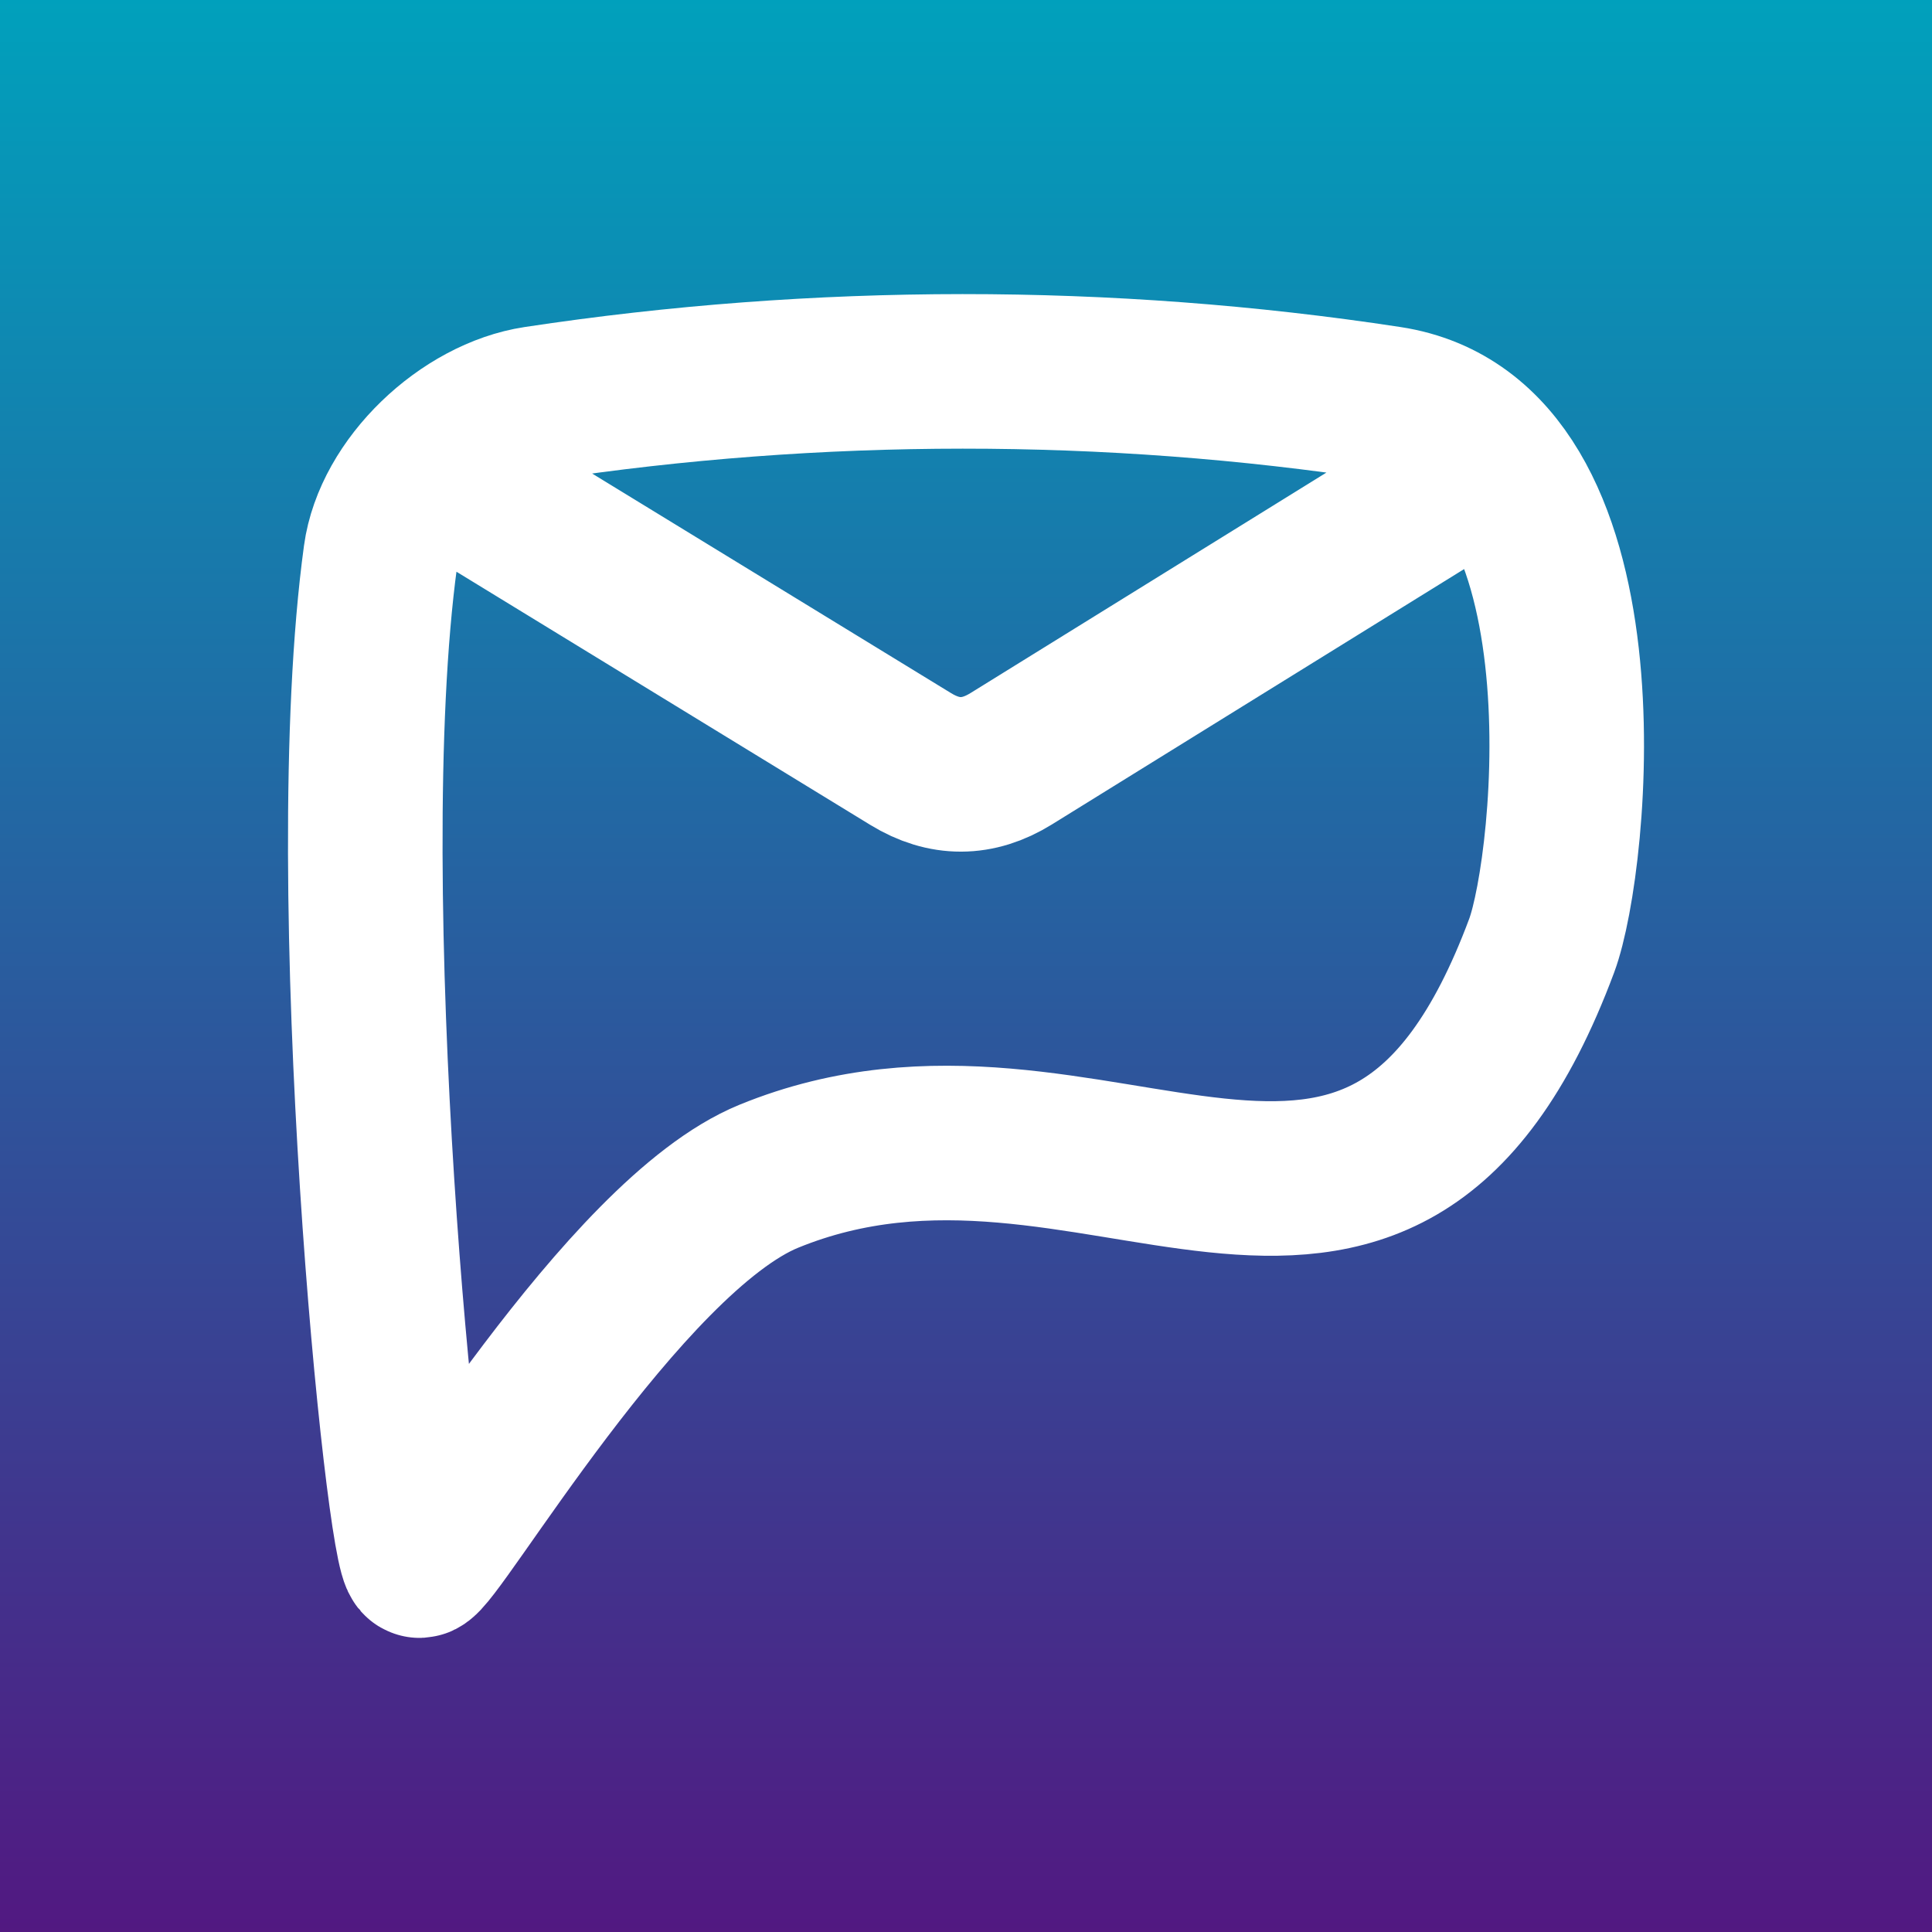
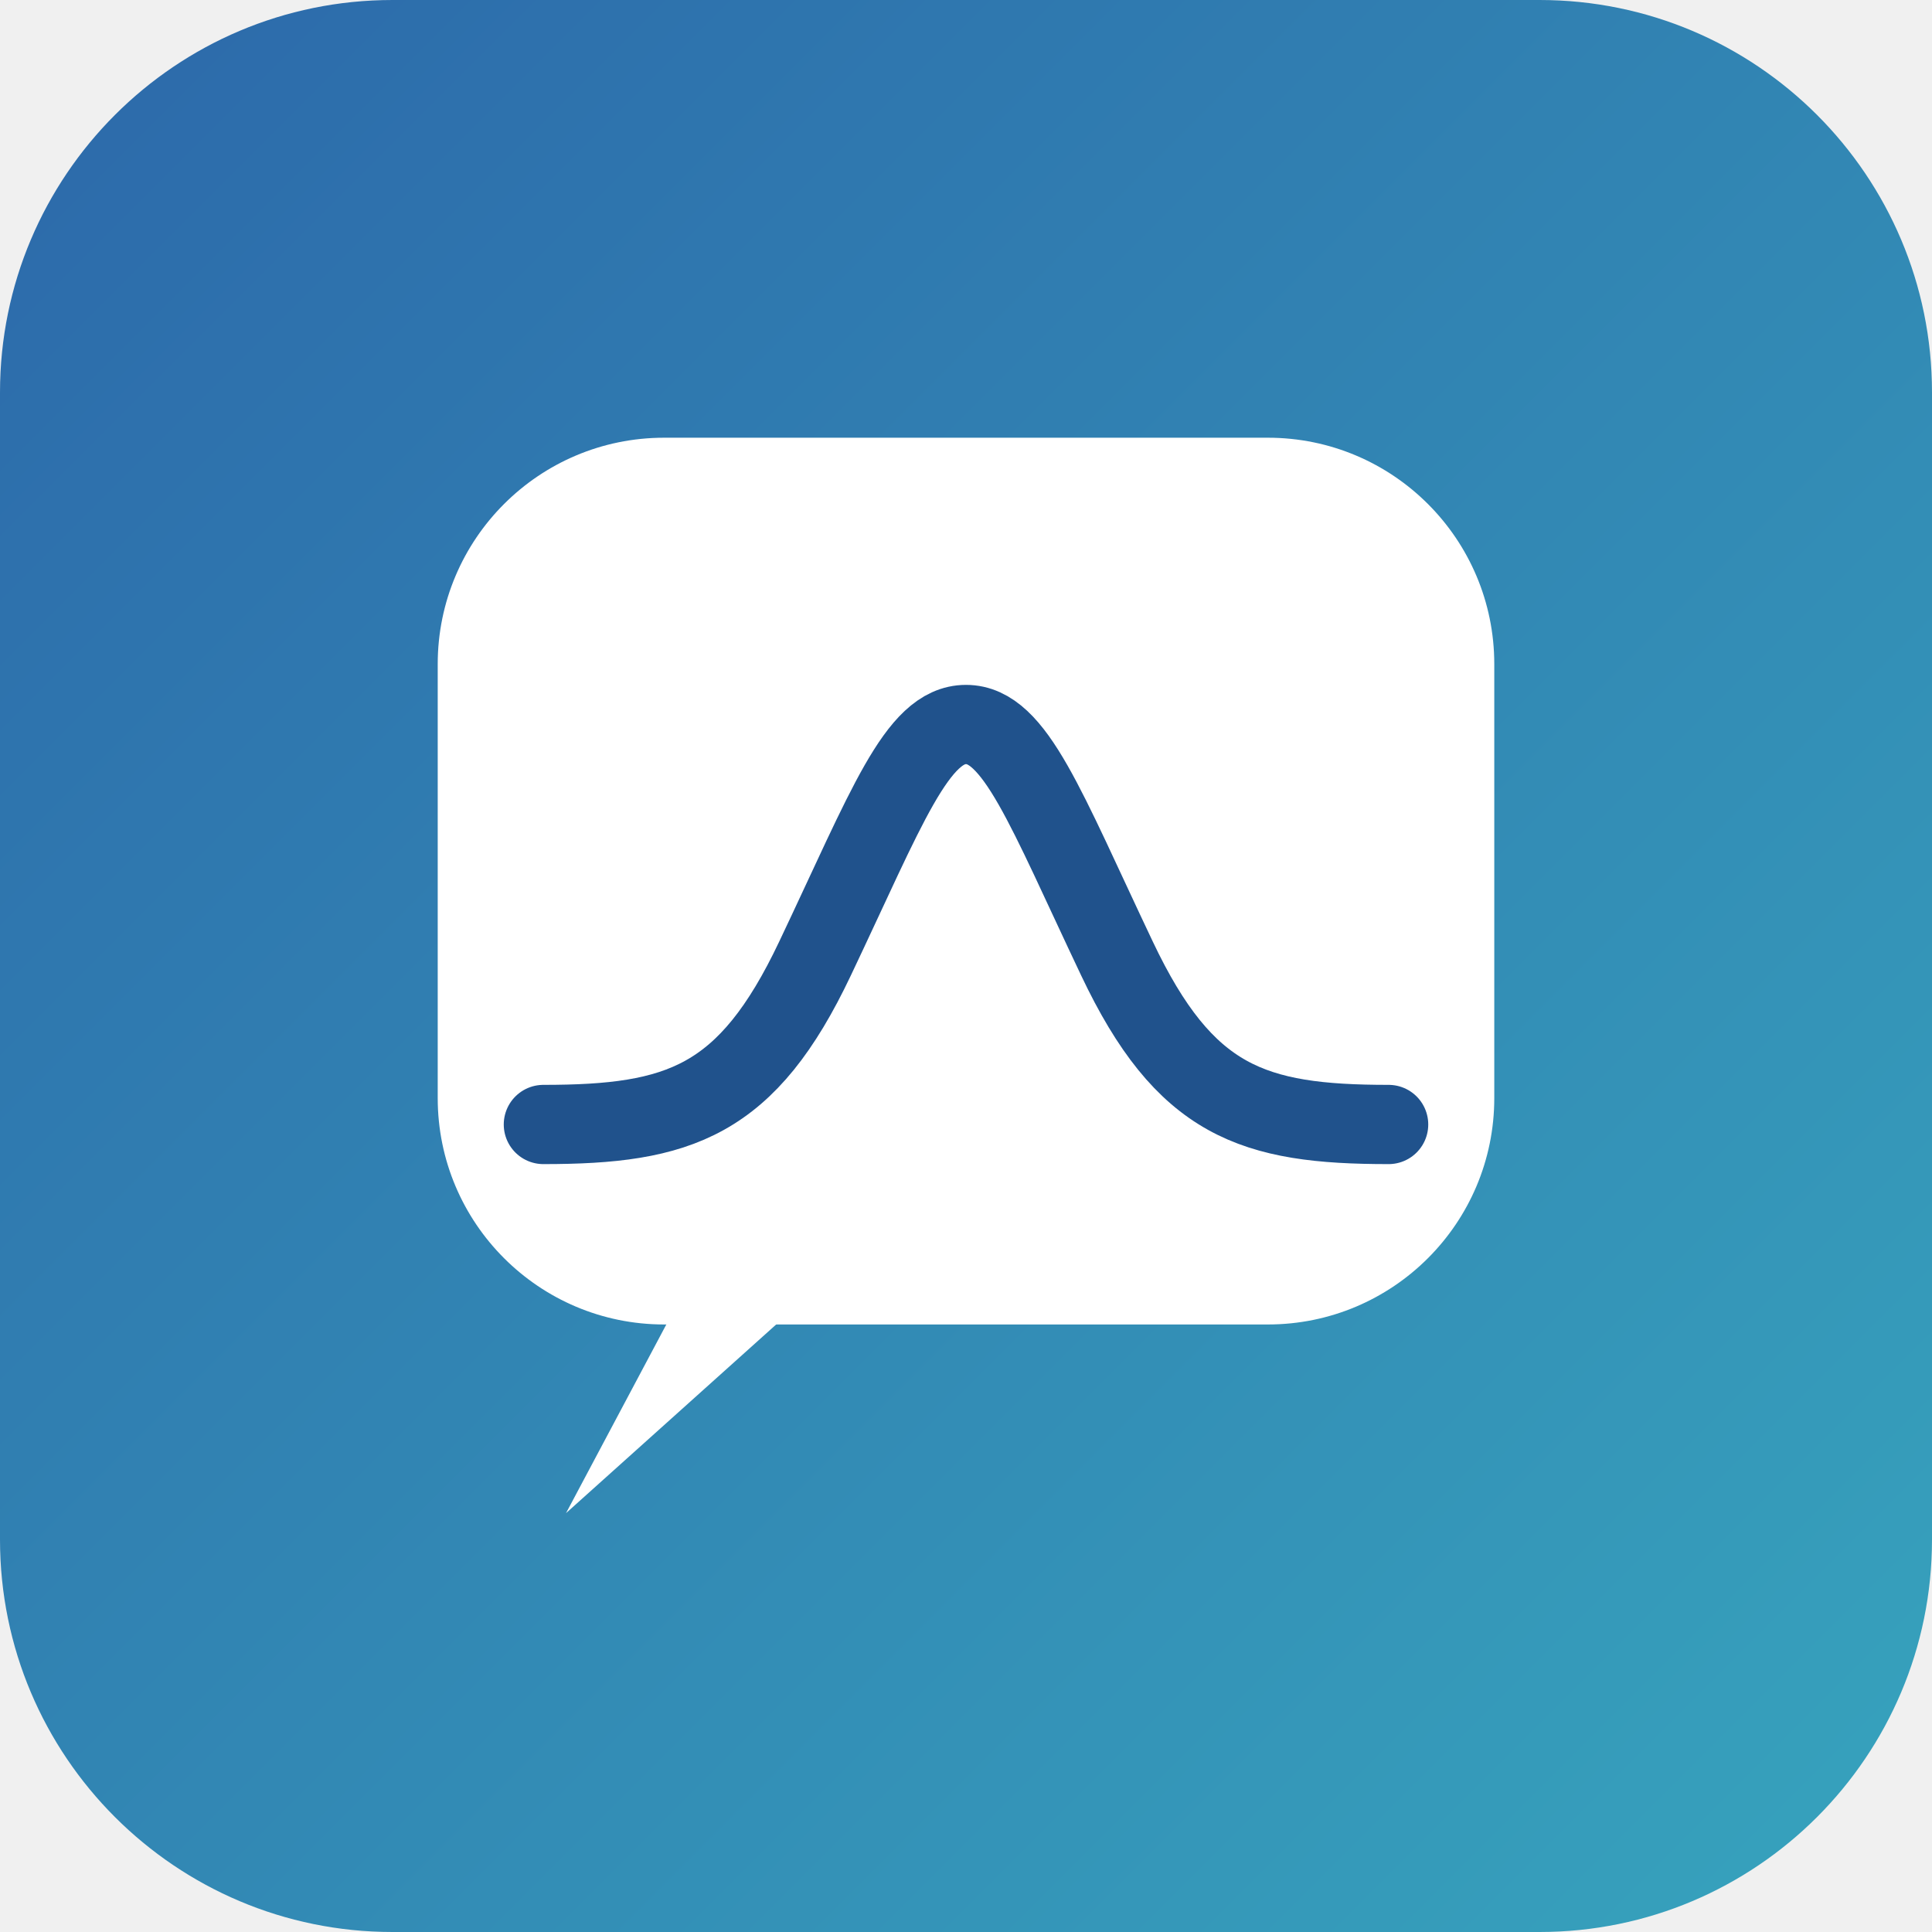
- <svg xmlns="http://www.w3.org/2000/svg" viewBox="0 0 500 500">
+ <svg xmlns="http://www.w3.org/2000/svg" viewBox="0 0 1024 1024" width="1024" height="1024">
  <defs>
-     <linearGradient id="background" x1="0%" y1="0%" x2="0%" y2="100%">
-       <stop offset="0" style="stop-color:#00a1bc; stop-opacity:1" />
-       <stop offset="1" style="stop-color:#521881; stop-opacity:1" />
+     <linearGradient id="g" x1="0" y1="0" x2="1" y2="1">
+       <stop offset="0" stop-color="#2C68AA" />
+       <stop offset="1" stop-color="#37A4BD" />
    </linearGradient>
+     <mask id="cut" maskUnits="userSpaceOnUse" x="-512" y="-512" width="2048" height="2048">
+       <rect x="-512" y="-512" width="2048" height="2048" fill="#FFFFFF" />
+       <path d="M 288 596 C 360 596 396 584 432 508 C 470 428 486 384 512 384 C 538 384 554 428 592 508 C 628 584 664 596 736 596" fill="none" stroke="#000000" stroke-width="42" stroke-linecap="round" stroke-linejoin="round" />
+     </mask>
  </defs>
-   <rect width="500" height="500" fill="url(#background)" />
-   <path style="fill: none; stroke-width: 40px; stroke: white; transform-origin: 251.023px 245.593px 0px;" transform="matrix(1, 0, 0, 1, -1.023454, 4.40666)" d="M 99.512 139.509 C 102.058 120.868 121.22 102.817 139.822 100 C 212.532 88.99 287.744 88.894 360.439 100 C 419.192 108.976 408.004 218.887 400 240.345 C 357.679 353.802 284.458 265.489 200 300 C 162.353 315.383 113.743 399.265 109.609 399.48 C 105.475 399.694 87.779 225.434 99.512 139.509 Z             M 119.573 120.364 L 236.724 192.036 Q 249.741 200 262.722 191.958 L 379.554 119.582" />
+   <rect x="0" y="0" width="1024" height="1024" rx="208" ry="208" fill="url(#g)" />
+   <rect x="232" y="232" width="560" height="470" rx="120" ry="120" fill="#FFFFFF" />
+   <path d="M 384 644 L 300 802 L 476 644 Z" fill="#FFFFFF" />
+   <path d="M 288 596 C 360 596 396 584 432 508 C 470 428 486 384 512 384 C 538 384 554 428 592 508 C 628 584 664 596 736 596" fill="none" stroke="#20528C" stroke-width="42" stroke-linecap="round" stroke-linejoin="round" />
</svg>
